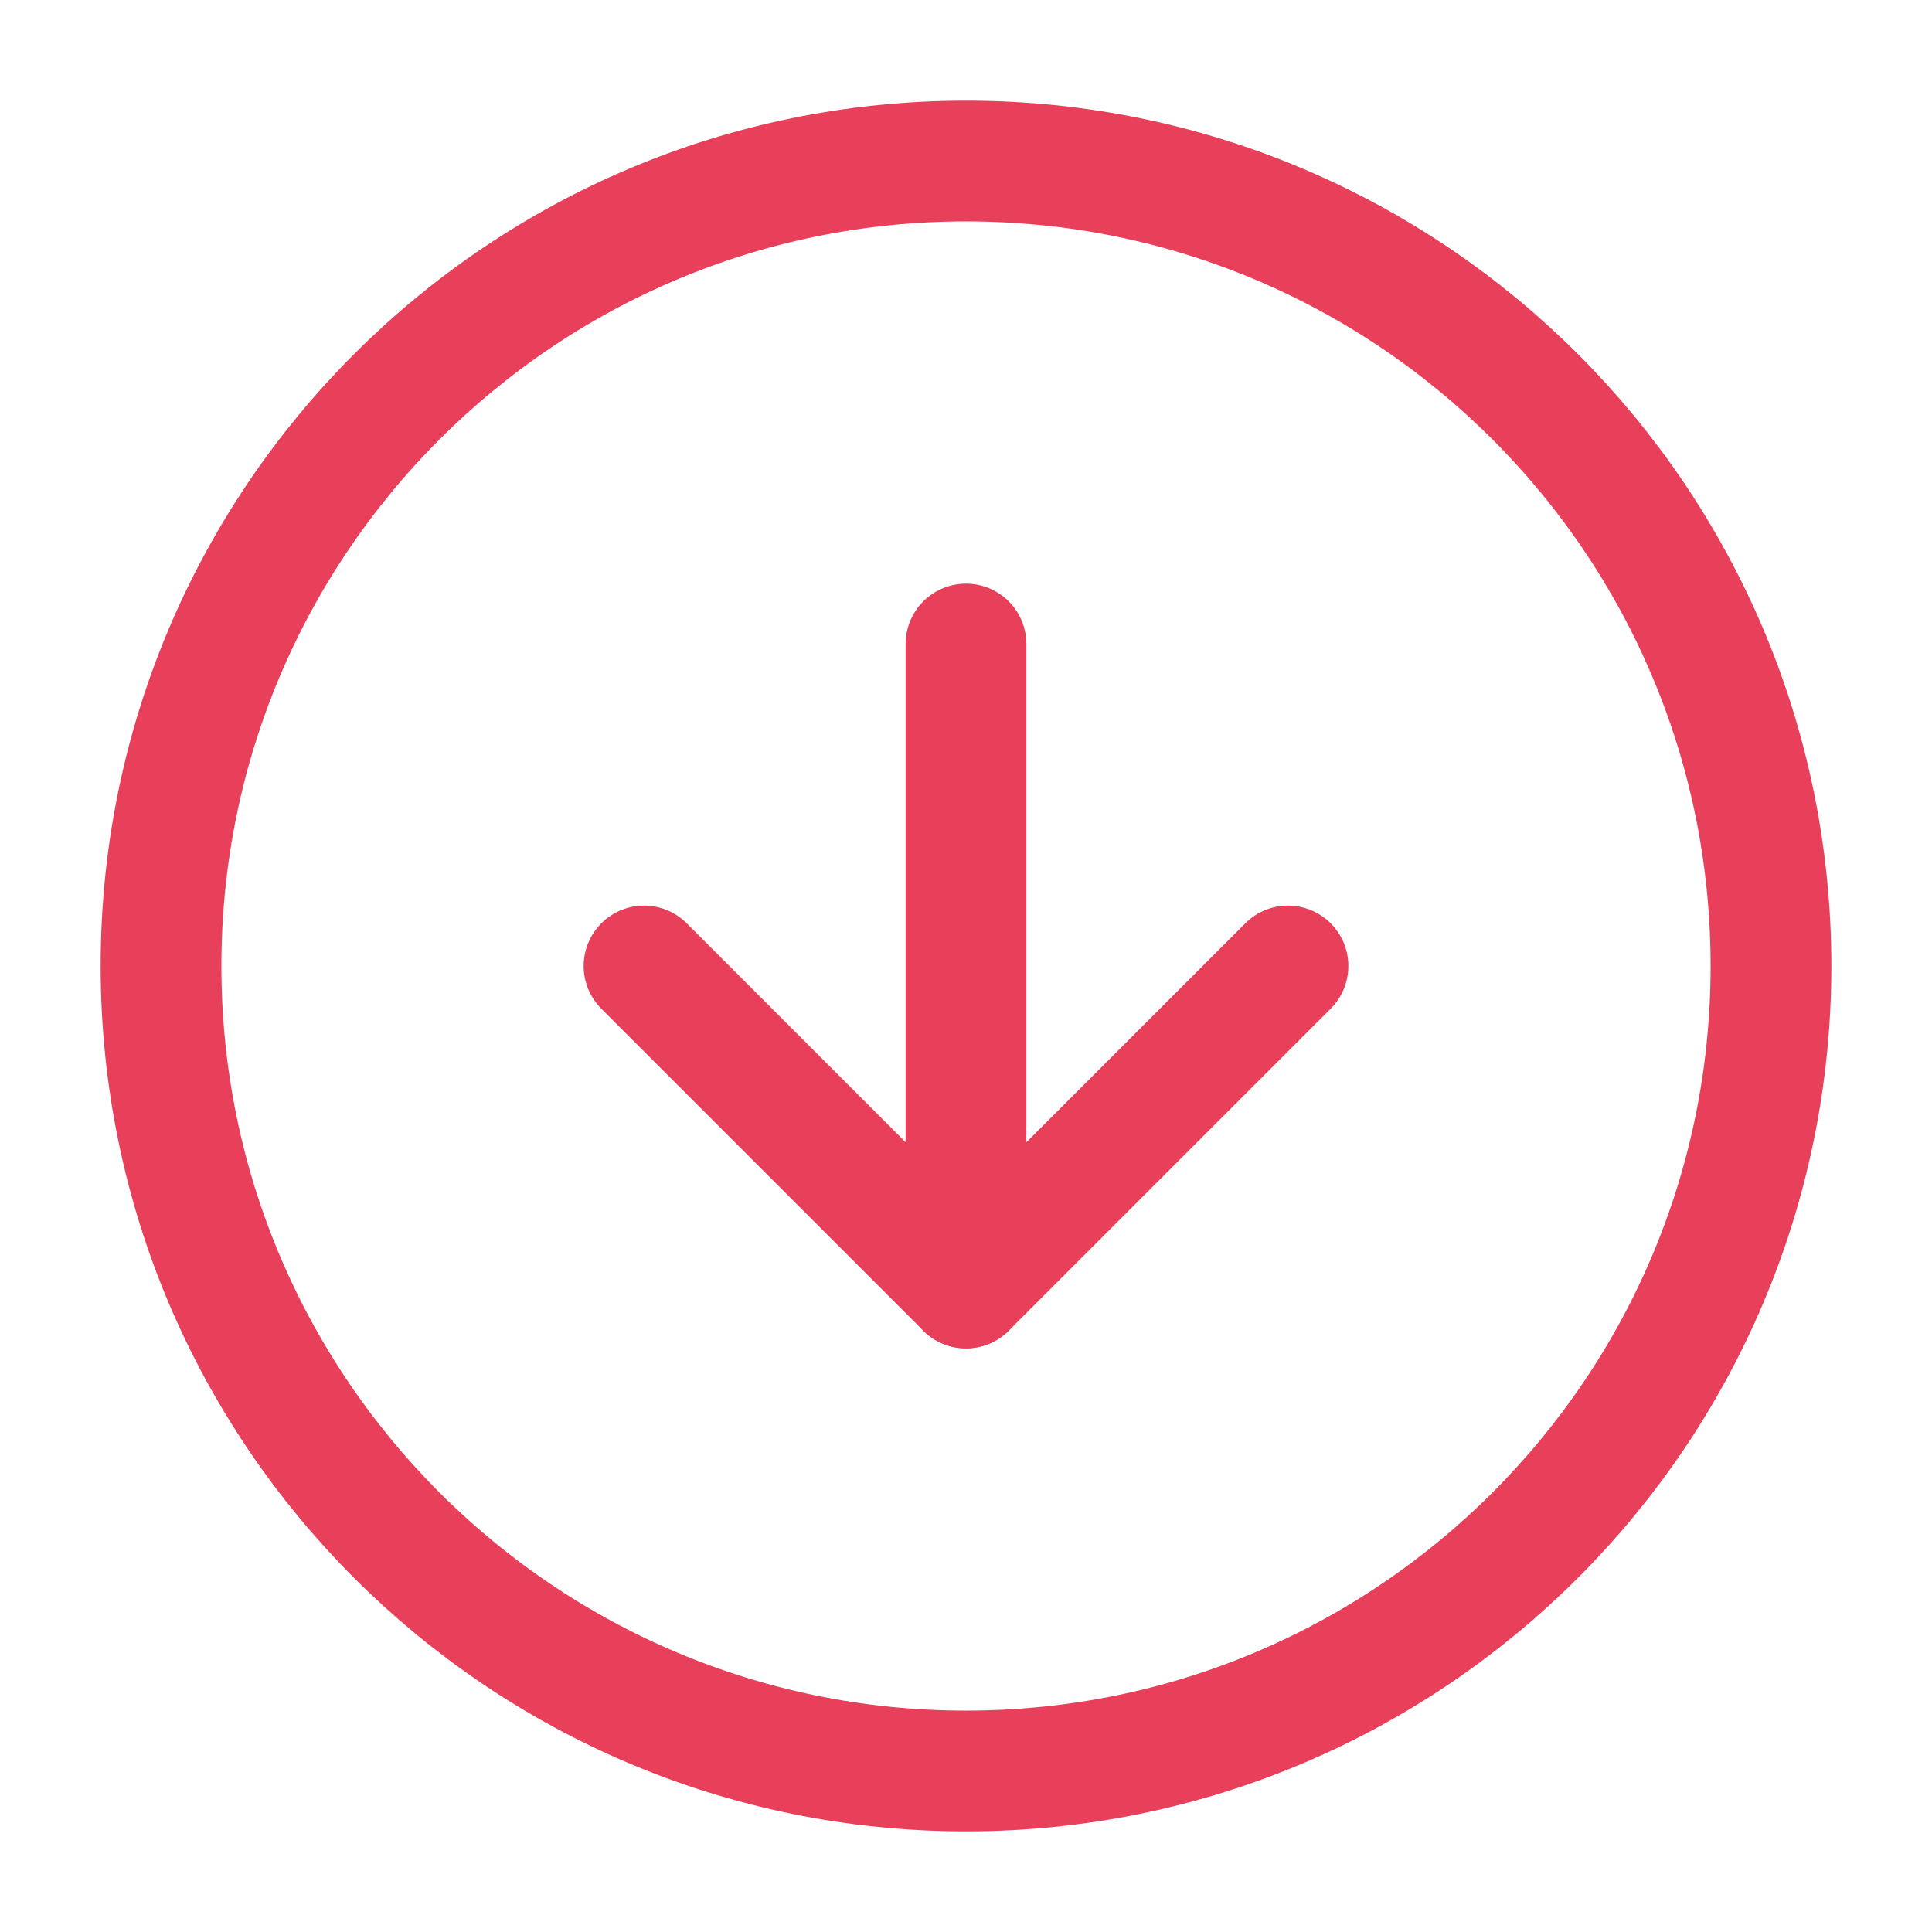
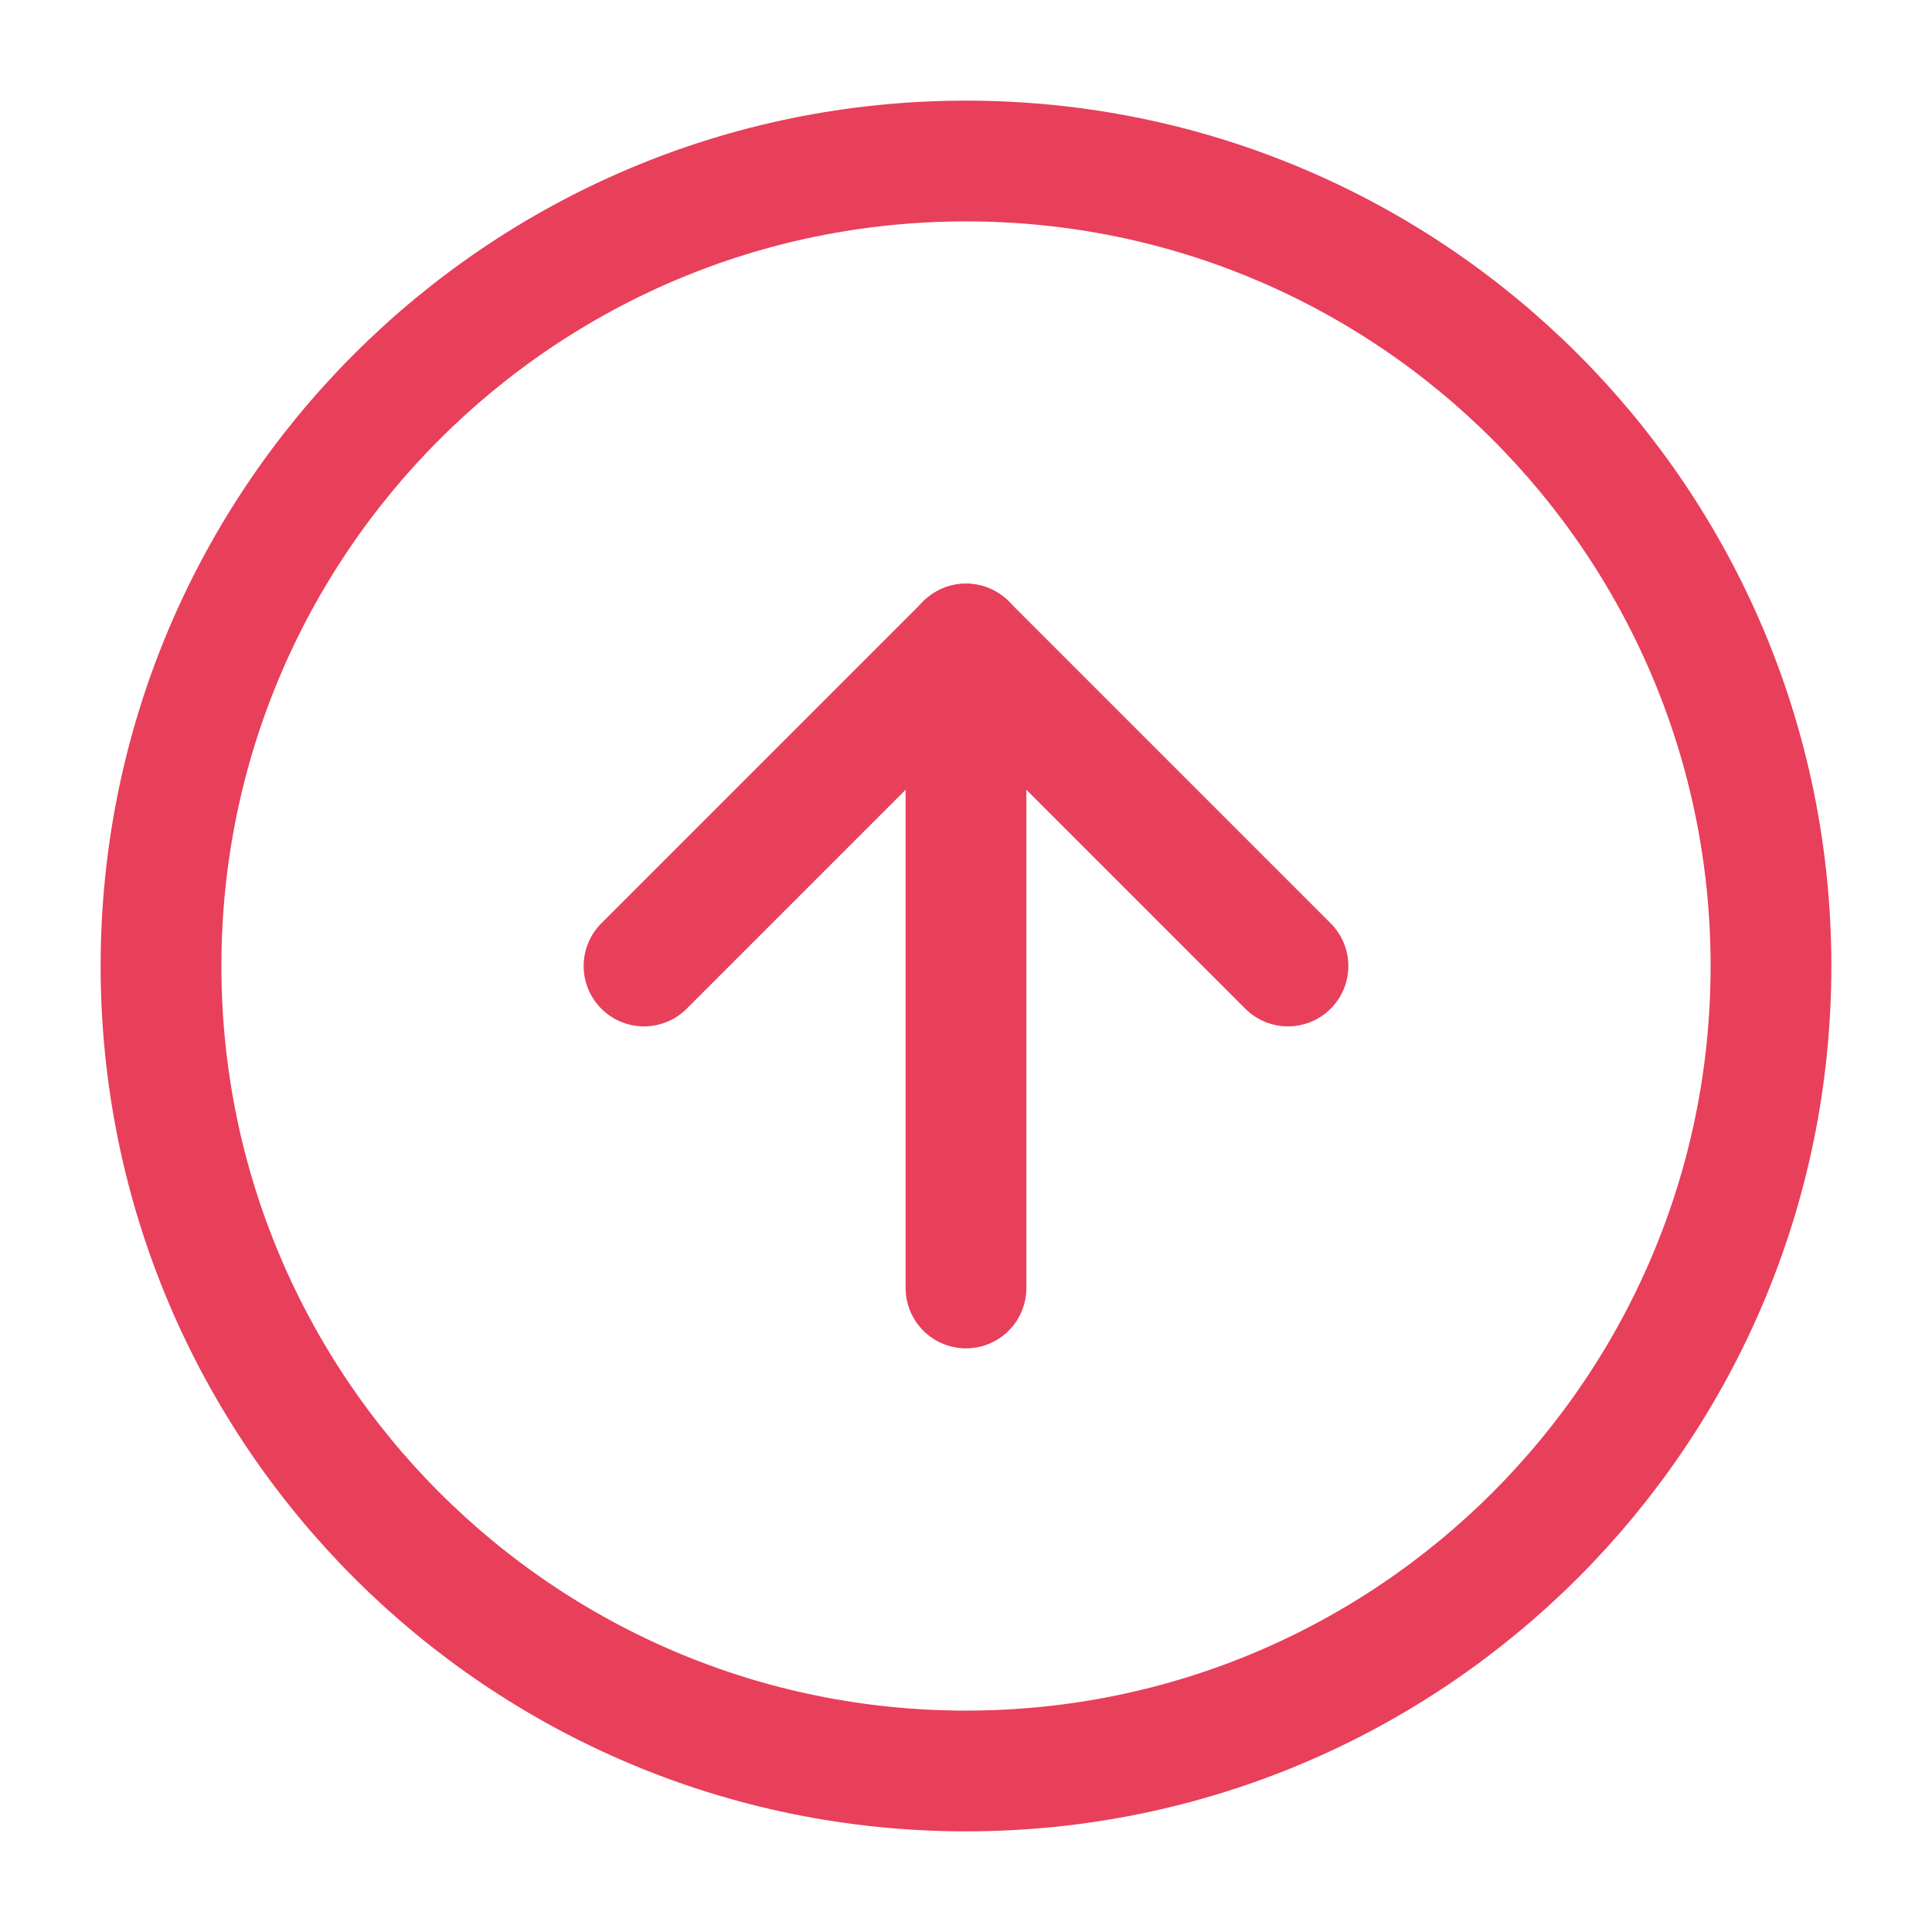
<svg xmlns="http://www.w3.org/2000/svg" width="32" height="32" viewBox="0 0 32 32" fill="none">
-   <path d="M16 29.333C23.364 29.333 29.333 23.364 29.333 16C29.333 8.636 23.364 2.667 16 2.667C8.636 2.667 2.667 8.636 2.667 16C2.667 23.364 8.636 29.333 16 29.333Z" stroke="#E83F5B" stroke-width="2" stroke-linecap="round" stroke-linejoin="round" />
-   <path d="M10.667 16L16 21.333L21.333 16" stroke="#E83F5B" stroke-width="2" stroke-linecap="round" stroke-linejoin="round" />
-   <path d="M16 10.667L16 21.333" stroke="#E83F5B" stroke-width="2" stroke-linecap="round" stroke-linejoin="round" />
+   <path d="M16 2.667C8.636 2.667 2.667 8.636 2.667 16C2.667 23.364 8.636 29.333 16 29.333C23.364 29.333 29.333 23.364 29.333 16C29.333 8.636 23.364 2.667 16 2.667Z" stroke="#E83F5B" stroke-width="2" stroke-linecap="round" stroke-linejoin="round" />
+   <path d="M21.333 16L16 10.667L10.667 16" stroke="#E83F5B" stroke-width="2" stroke-linecap="round" stroke-linejoin="round" />
+   <path d="M16 21.333L16 10.667" stroke="#E83F5B" stroke-width="2" stroke-linecap="round" stroke-linejoin="round" />
</svg>
